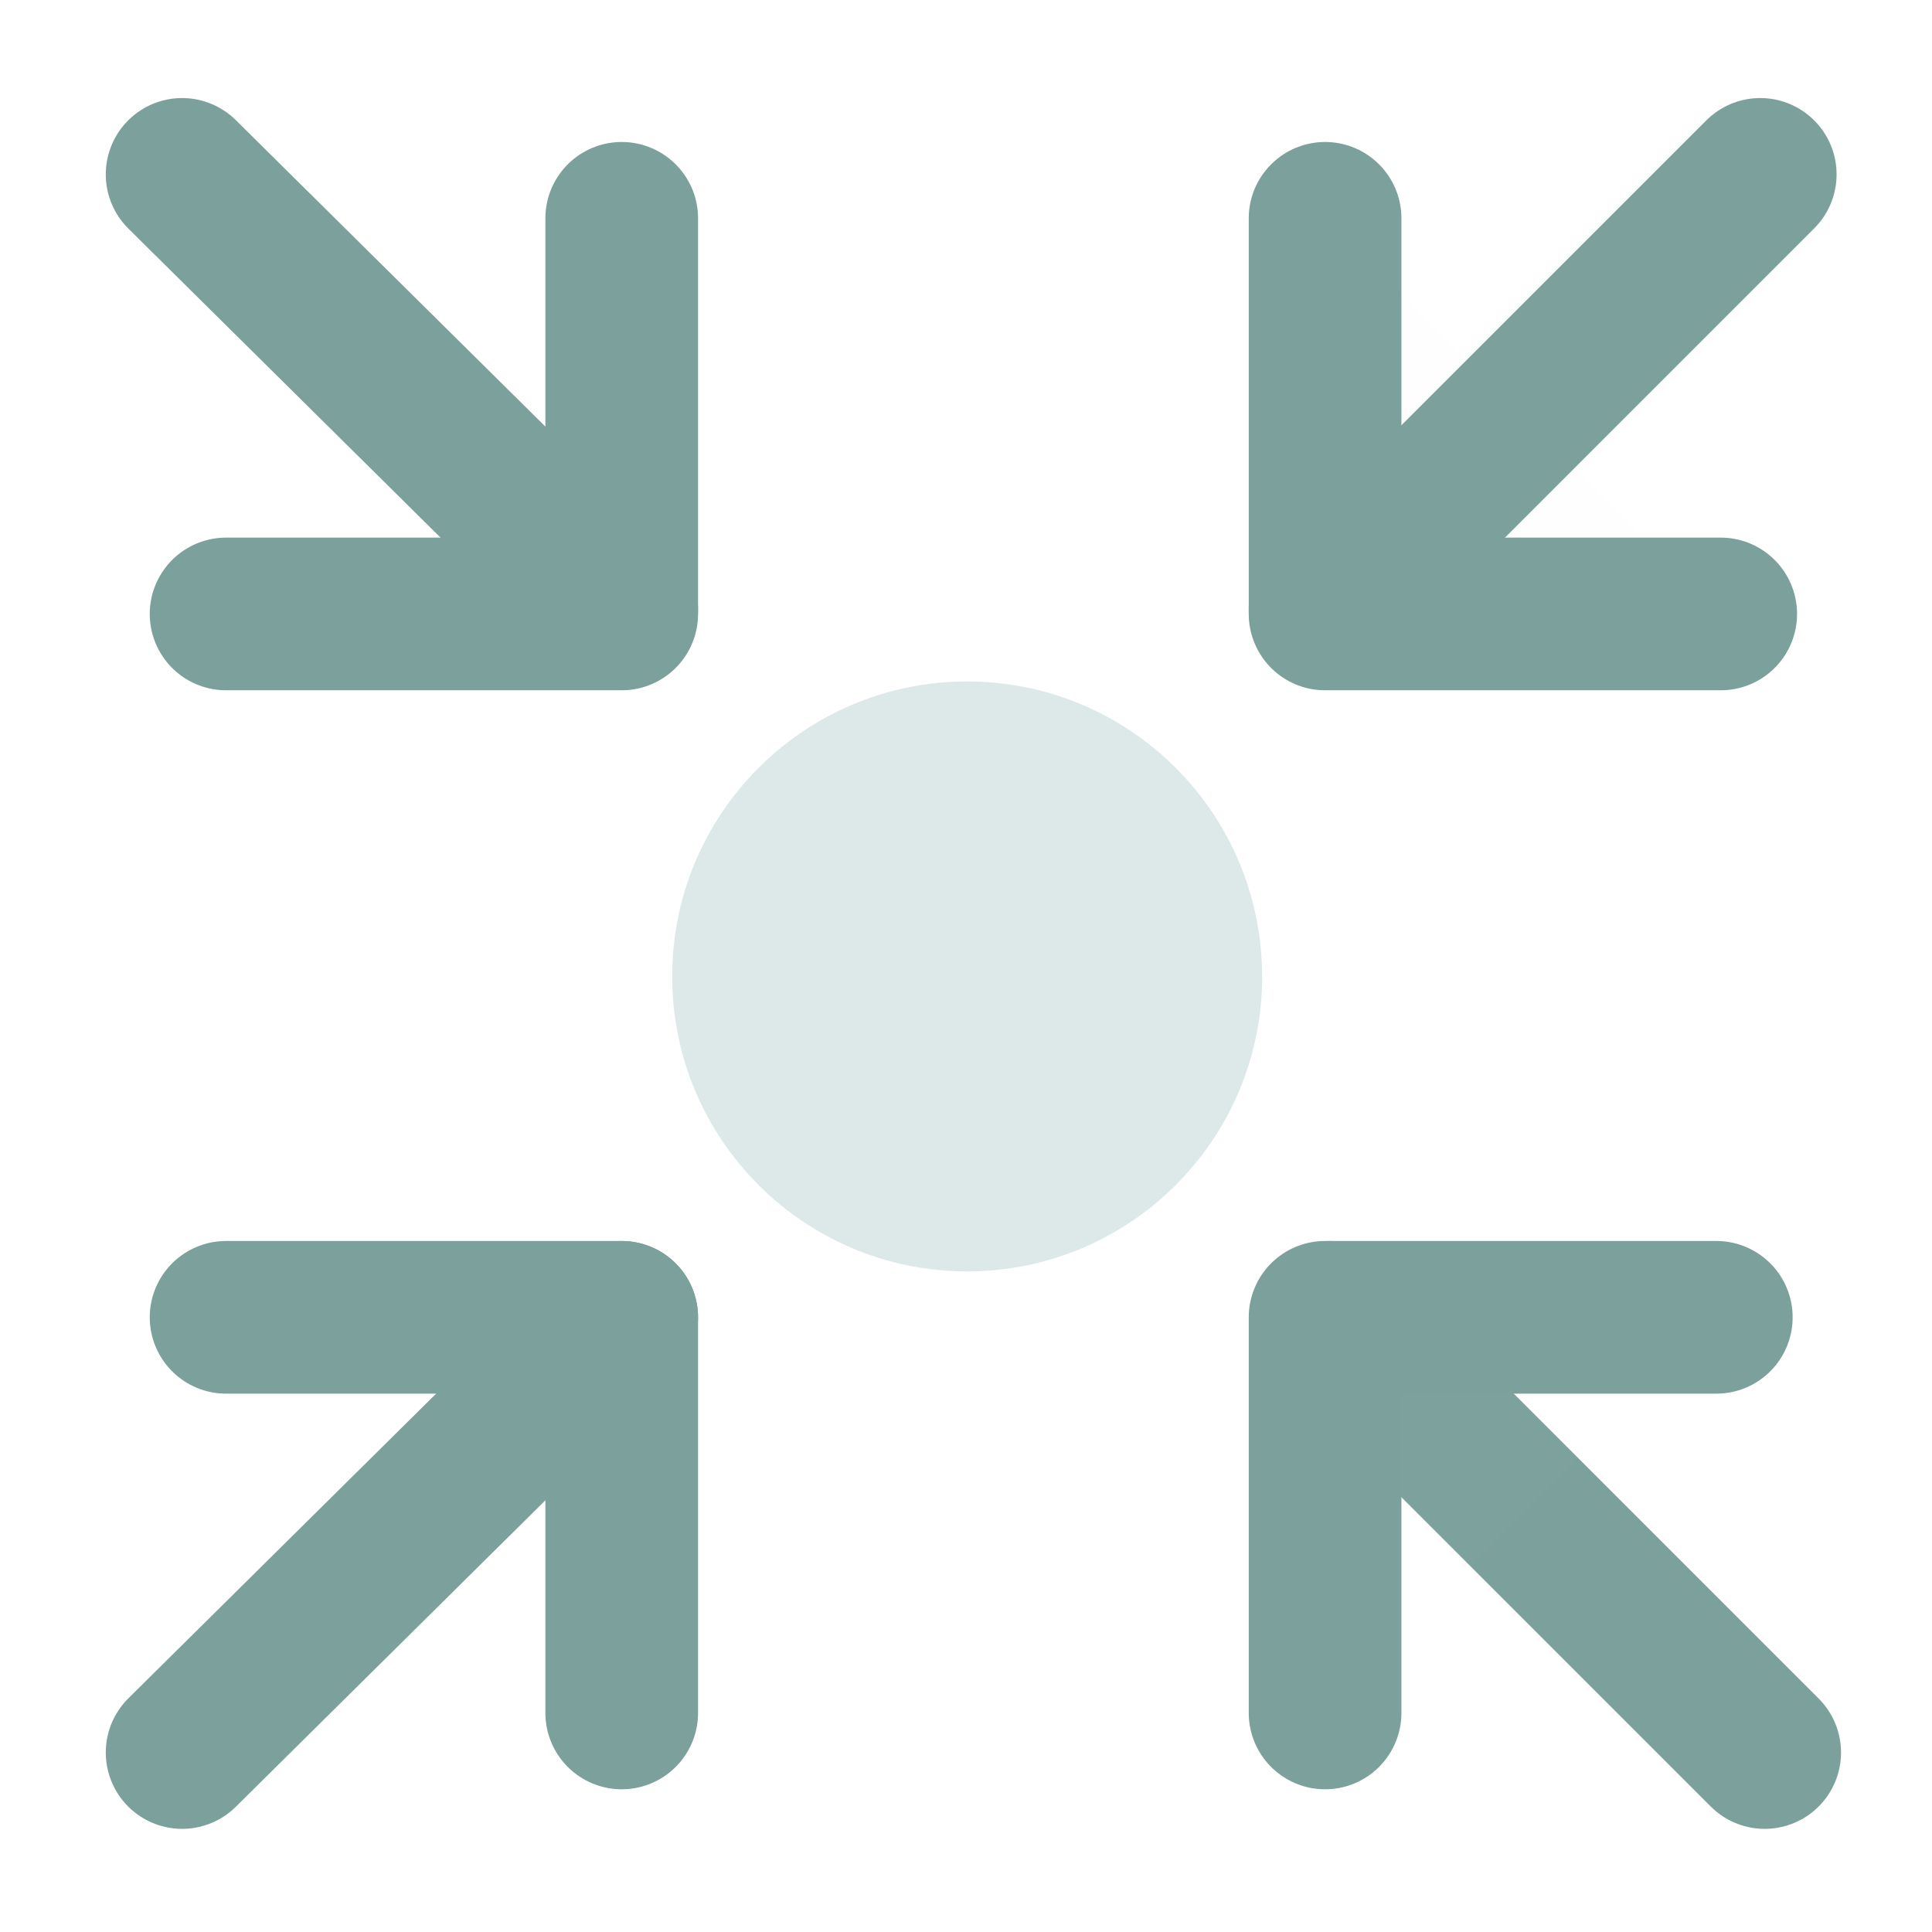
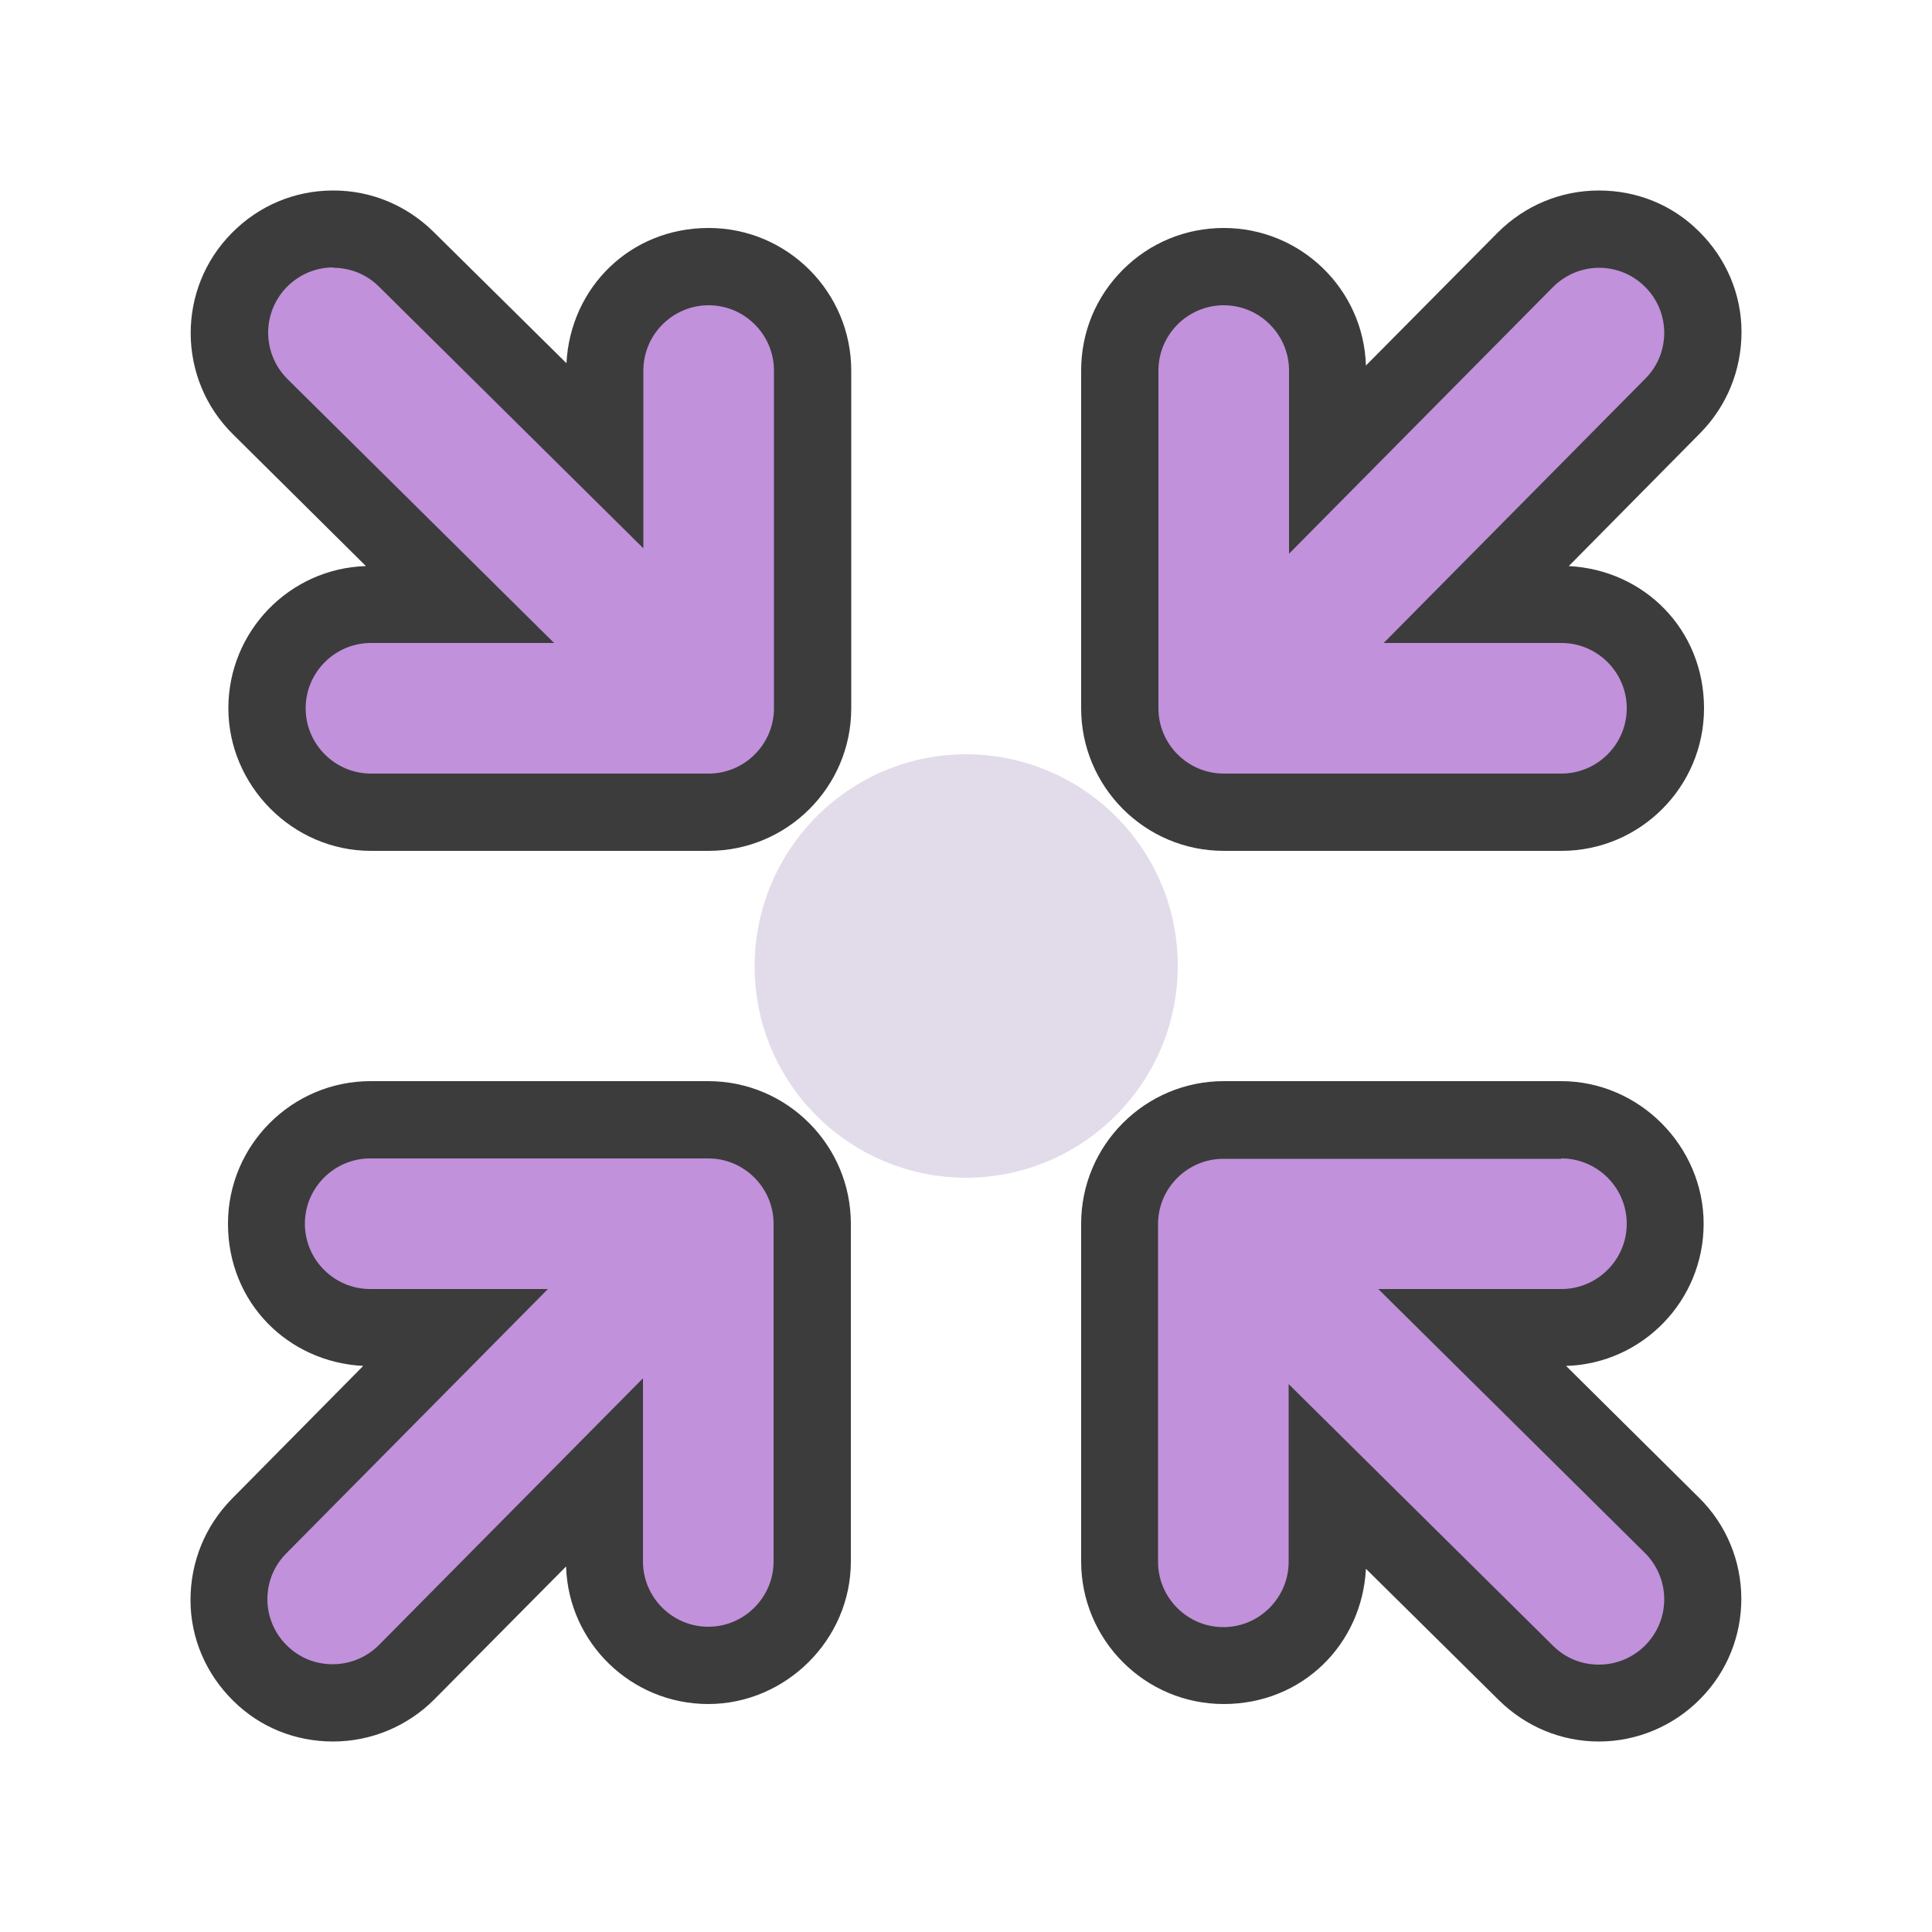
- <svg xmlns="http://www.w3.org/2000/svg" width="50px" height="50px" version="1.1" viewBox="0 0 50 50">
-   <path d="m32.665 25.27a7.634 7.634 0 0 1-7.627 7.634 7.634 7.634 0 0 1-7.642-7.619 7.634 7.634 0 0 1 7.611-7.649 7.634 7.634 0 0 1 7.656 7.604" fill="#dde9e9" stroke-width=".363" style="paint-order:stroke fill markers" />
-   <g stroke="#7ca09b" stroke-linecap="round" stroke-linejoin="round" stroke-width="3.951">
-     <path d="m4.713 4.513 11.377 11.262" fill="none" />
-     <path d="m4.713 45.355 11.377-11.262" fill="none" />
-     <g fill="#ba9292" fill-opacity=".01">
-       <path d="m45.67 45.355-11.262-11.262" />
-       <path d="m45.555 4.513-11.262 11.262" />
-       <path d="m34.293 5.65v10.239h10.239" />
+ <svg xmlns="http://www.w3.org/2000/svg" id="Layer_1" version="1.1" viewBox="0 0 50 50">
+   <defs>
+     <style>
+       .st0 {
+         fill: #3c3c3c;
+       }
+ 
+       .st1 {
+         fill: #e2dcea;
+       }
+ 
+       .st2 {
+         fill: #c191db;
+       }
+     </style>
+   </defs>
+   <path class="st1" d="M30.48,25c0,3.02-2.45,5.47-5.47,5.48-3.02,0-5.48-2.44-5.48-5.47,0-3.02,2.44-5.48,5.46-5.49,3.02,0,5.48,2.43,5.49,5.45" />
+   <g>
+     <g>
+       <path class="st2" d="M8.62,44.07c-.71,0-1.38-.28-1.89-.78-.51-.5-.79-1.18-.8-1.9s.27-1.39.78-1.9l5.08-5.14h-2.2c-1.48,0-2.69-1.21-2.69-2.69s1.21-2.69,2.69-2.69h8.74c1.48,0,2.69,1.21,2.69,2.69v8.74c0,1.48-1.21,2.69-2.69,2.69s-2.69-1.21-2.69-2.69v-2.31l-5.12,5.17c-.51.51-1.19.8-1.91.8h0Z" />
+       <path class="st0" d="M18.33,29.98c.93,0,1.69.76,1.69,1.69v8.74c0,.93-.76,1.69-1.69,1.69s-1.69-.76-1.69-1.69v-4.74l-6.83,6.9c-.33.33-.76.5-1.2.5s-.86-.16-1.19-.49c-.66-.65-.67-1.72-.01-2.38l6.77-6.84h-4.6c-.93,0-1.69-.76-1.69-1.69s.76-1.69,1.69-1.69h8.74M18.33,27.98h-8.74c-2.03,0-3.69,1.65-3.69,3.69s1.55,3.58,3.5,3.68l-3.4,3.44c-.69.7-1.07,1.63-1.07,2.62,0,.98.4,1.91,1.1,2.6.69.69,1.61,1.06,2.59,1.06s1.92-.39,2.62-1.09l3.41-3.44c.06,1.98,1.69,3.56,3.68,3.56s3.69-1.65,3.69-3.69v-8.74c0-2.03-1.65-3.69-3.69-3.69h0Z" />
    </g>
-     <path d="m16.09 5.65v10.239h-10.239" fill="none" />
-     <path d="m16.09 44.331v-10.239h-10.239" fill="none" />
-     <path d="m34.293 44.331v-10.239h10.125" fill="#cecece" fill-opacity=".01" />
+     <g>
+       <path class="st2" d="M31.67,21.02c-1.48,0-2.69-1.21-2.69-2.69v-8.74c0-1.48,1.21-2.69,2.69-2.69s2.69,1.21,2.69,2.69v2.31l5.12-5.17c.51-.51,1.19-.8,1.91-.8s1.38.28,1.89.78c.51.5.79,1.18.8,1.9s-.27,1.39-.78,1.9l-5.08,5.14h2.2c1.48,0,2.69,1.21,2.69,2.69s-1.21,2.69-2.69,2.69h-8.74Z" />
+       <path class="st0" d="M41.38,6.93c.43,0,.86.16,1.19.49.66.65.67,1.72.01,2.38l-6.77,6.84h4.6c.93,0,1.69.76,1.69,1.69s-.76,1.69-1.69,1.69h-8.74c-.93,0-1.69-.76-1.69-1.69v-8.74c0-.93.76-1.69,1.69-1.69s1.69.76,1.69,1.69v4.74s6.83-6.9,6.83-6.9c.33-.33.76-.5,1.2-.5M41.38,4.93c-.99,0-1.92.39-2.62,1.09l-3.41,3.44c-.06-1.98-1.69-3.56-3.68-3.56-.98,0-1.91.38-2.61,1.08-.7.7-1.08,1.62-1.08,2.61v8.74c0,2.03,1.65,3.69,3.69,3.69h8.74c2.03,0,3.69-1.65,3.69-3.69s-1.55-3.58-3.5-3.68l3.4-3.44c.69-.7,1.07-1.63,1.07-2.62,0-.98-.4-1.91-1.1-2.6-.69-.69-1.61-1.06-2.59-1.06h0Z" />
+     </g>
+     <g>
+       <path class="st2" d="M9.59,21.02c-1.48,0-2.69-1.21-2.69-2.69s1.21-2.69,2.69-2.69h2.31l-5.17-5.12c-1.05-1.04-1.06-2.75-.02-3.8.51-.51,1.19-.8,1.91-.8s1.38.28,1.89.78l5.14,5.08v-2.2c0-1.48,1.21-2.69,2.69-2.69s2.69,1.21,2.69,2.69v8.74c0,1.48-1.21,2.69-2.69,2.69h-8.74Z" />
+       <path class="st0" d="M8.62,6.93c.43,0,.86.16,1.19.49l6.84,6.77v-4.6c0-.93.76-1.69,1.69-1.69s1.69.76,1.69,1.69v8.63h0v.11c0,.93-.76,1.69-1.69,1.69h-8.74c-.93,0-1.69-.76-1.69-1.69s.76-1.69,1.69-1.69h4.74l-6.9-6.83c-.66-.66-.67-1.72-.01-2.39.33-.33.76-.5,1.2-.5M8.62,4.93c-.99,0-1.92.39-2.62,1.1-1.43,1.44-1.42,3.78.03,5.21l3.44,3.41c-1.98.06-3.56,1.69-3.56,3.68s1.65,3.69,3.69,3.69h8.74c2.03,0,3.69-1.65,3.69-3.69v-8.74c0-2.03-1.65-3.69-3.69-3.69s-3.58,1.55-3.68,3.5l-3.44-3.4c-.7-.69-1.62-1.07-2.59-1.07h0Z" />
+     </g>
+     <g>
+       <path class="st2" d="M41.38,44.07c-.71,0-1.38-.28-1.89-.78l-5.14-5.08v2.2c0,1.48-1.21,2.69-2.69,2.69s-2.69-1.21-2.69-2.69v-8.74c0-1.48,1.21-2.69,2.69-2.69h8.74c1.48,0,2.69,1.21,2.69,2.69s-1.21,2.69-2.69,2.69h-2.31l5.17,5.12c1.05,1.04,1.06,2.75.02,3.8-.51.51-1.19.8-1.91.8h0Z" />
+       <path class="st0" d="M40.41,29.98c.93,0,1.69.76,1.69,1.69s-.76,1.69-1.69,1.69h-4.74s6.9,6.83,6.9,6.83c.66.66.67,1.72.01,2.39-.33.33-.76.5-1.2.5s-.86-.16-1.19-.49l-6.84-6.77v4.6c0,.93-.76,1.69-1.69,1.69s-1.69-.76-1.69-1.69v-8.63h0v-.11c0-.93.76-1.69,1.69-1.69h8.74s0,0,0,0M40.41,27.98h-8.74c-2.03,0-3.69,1.65-3.69,3.69v8.74c0,2.03,1.65,3.69,3.69,3.69s3.58-1.55,3.68-3.5l3.44,3.4c.7.69,1.62,1.07,2.59,1.07s1.92-.39,2.62-1.1c1.43-1.44,1.42-3.78-.03-5.21l-3.44-3.41c1.98-.06,3.56-1.69,3.56-3.68s-1.65-3.69-3.69-3.69h0Z" />
+     </g>
  </g>
</svg>
